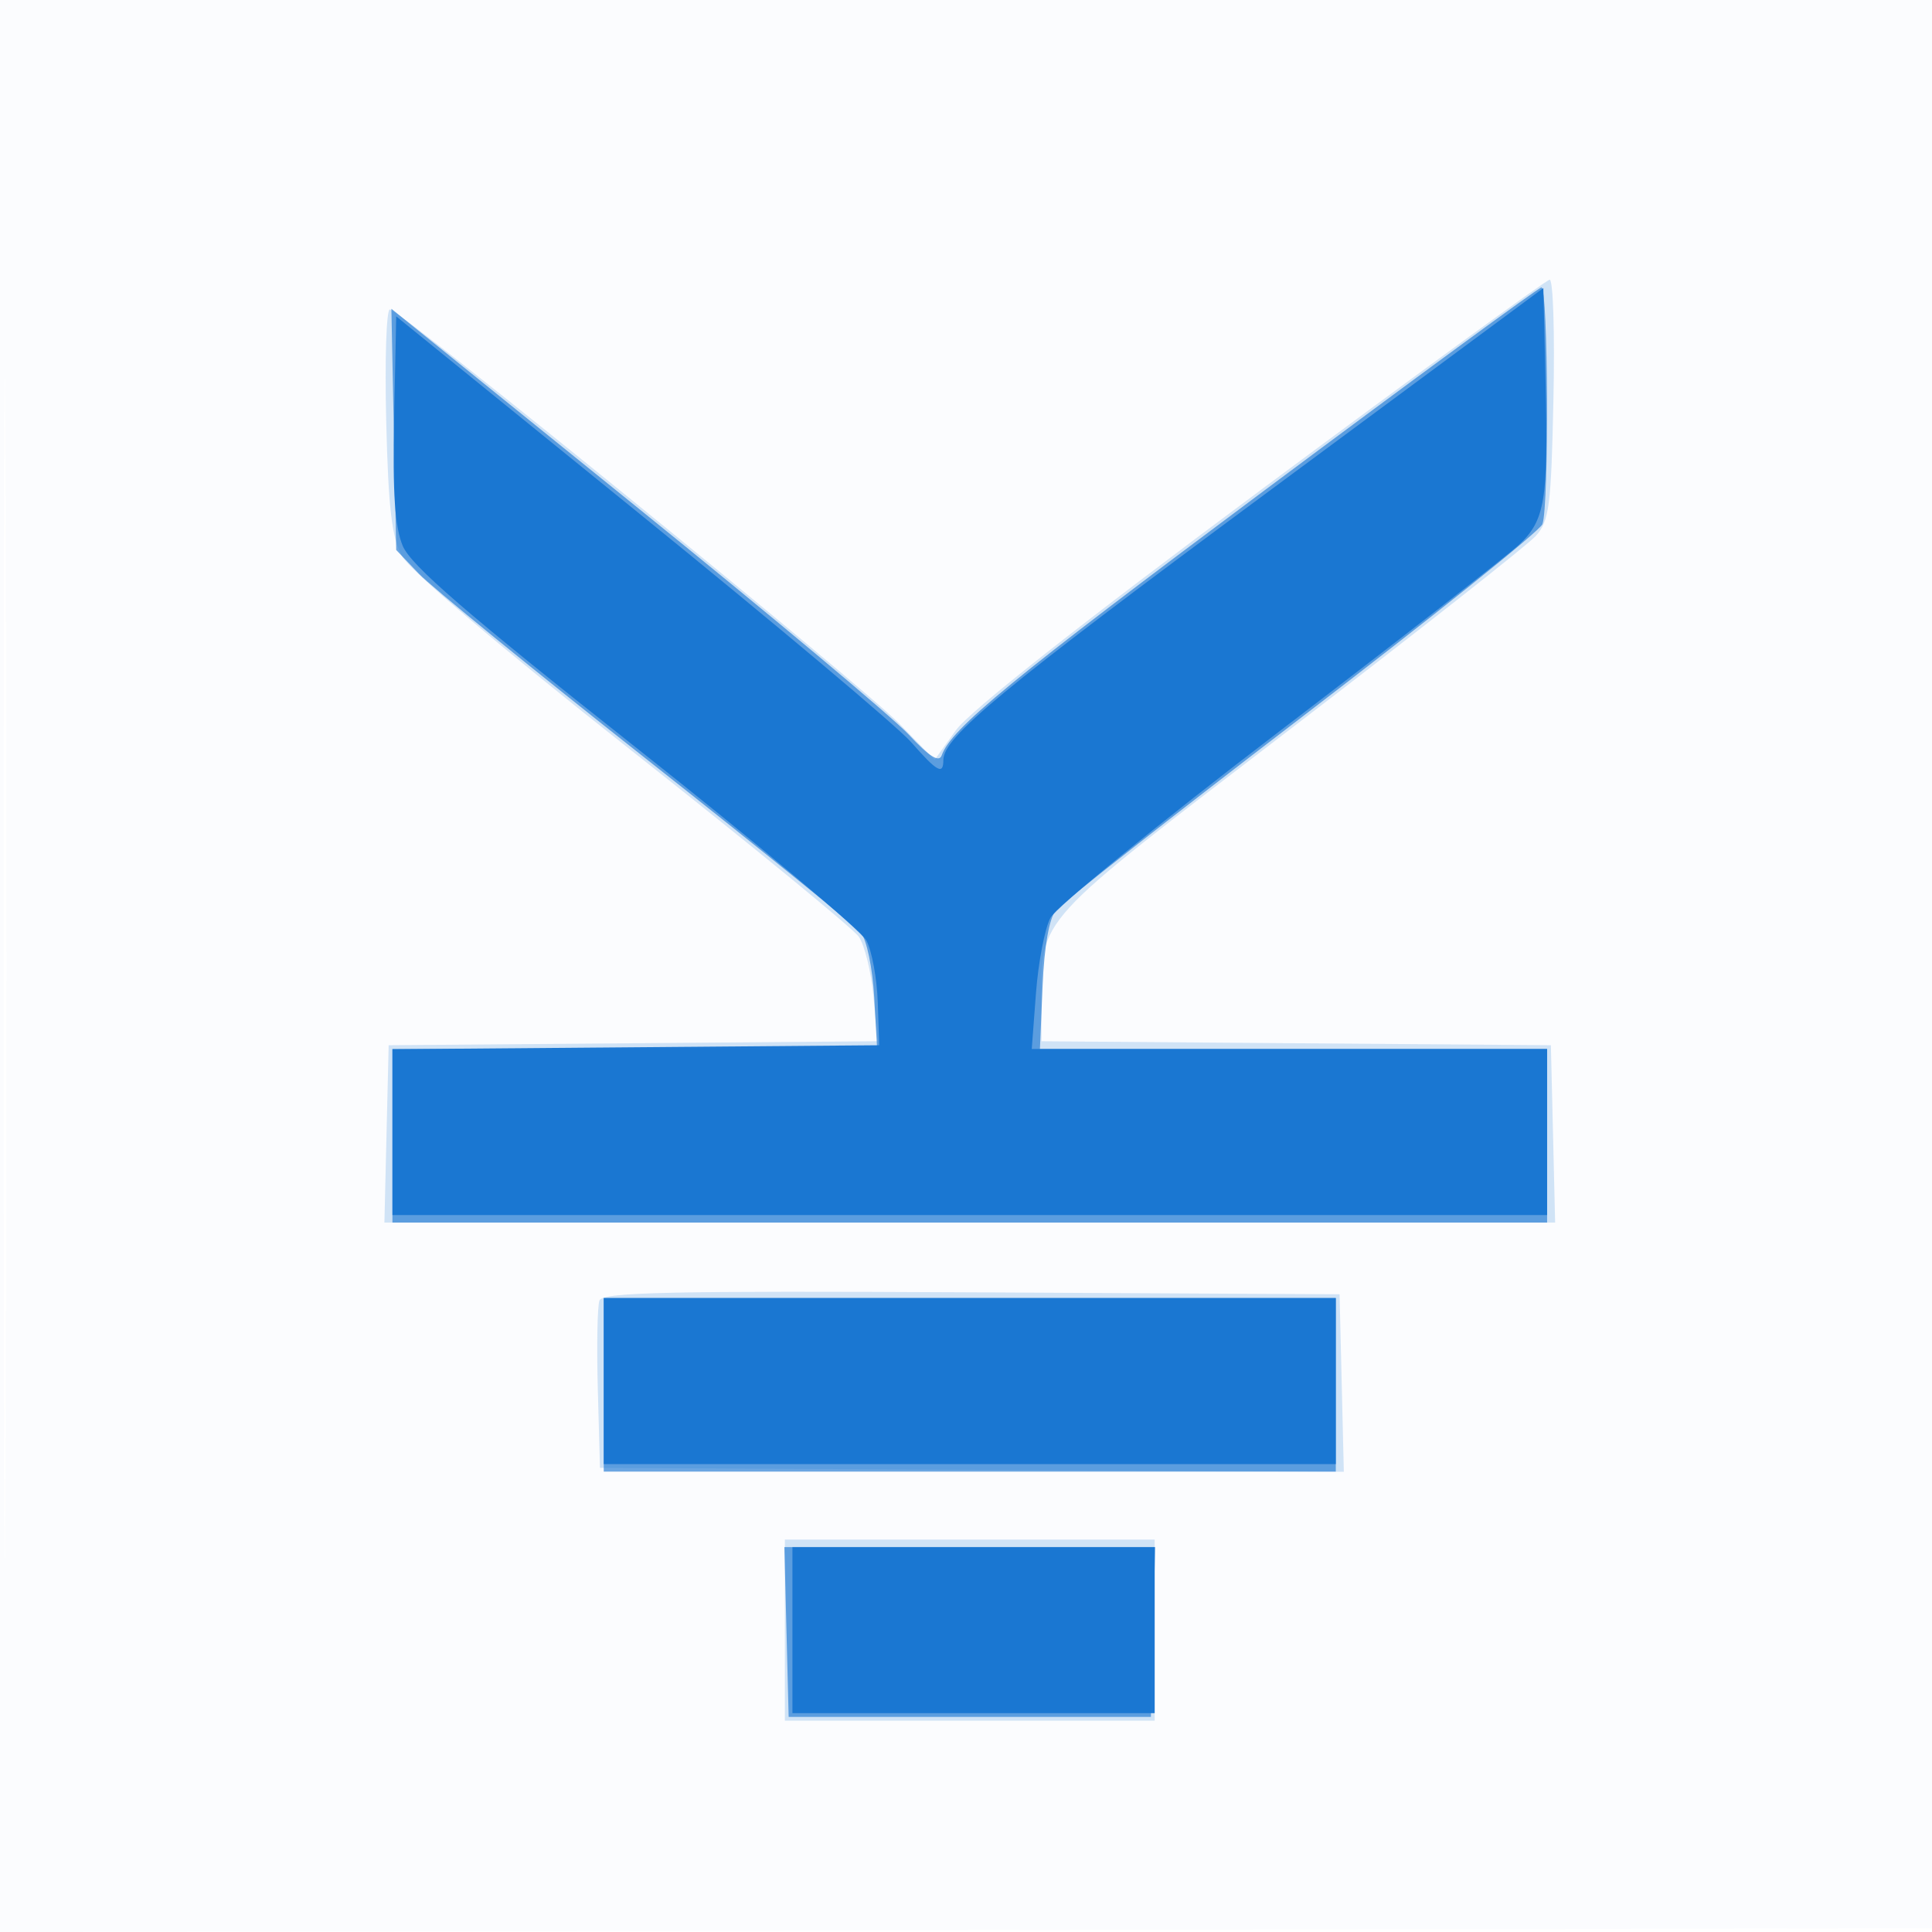
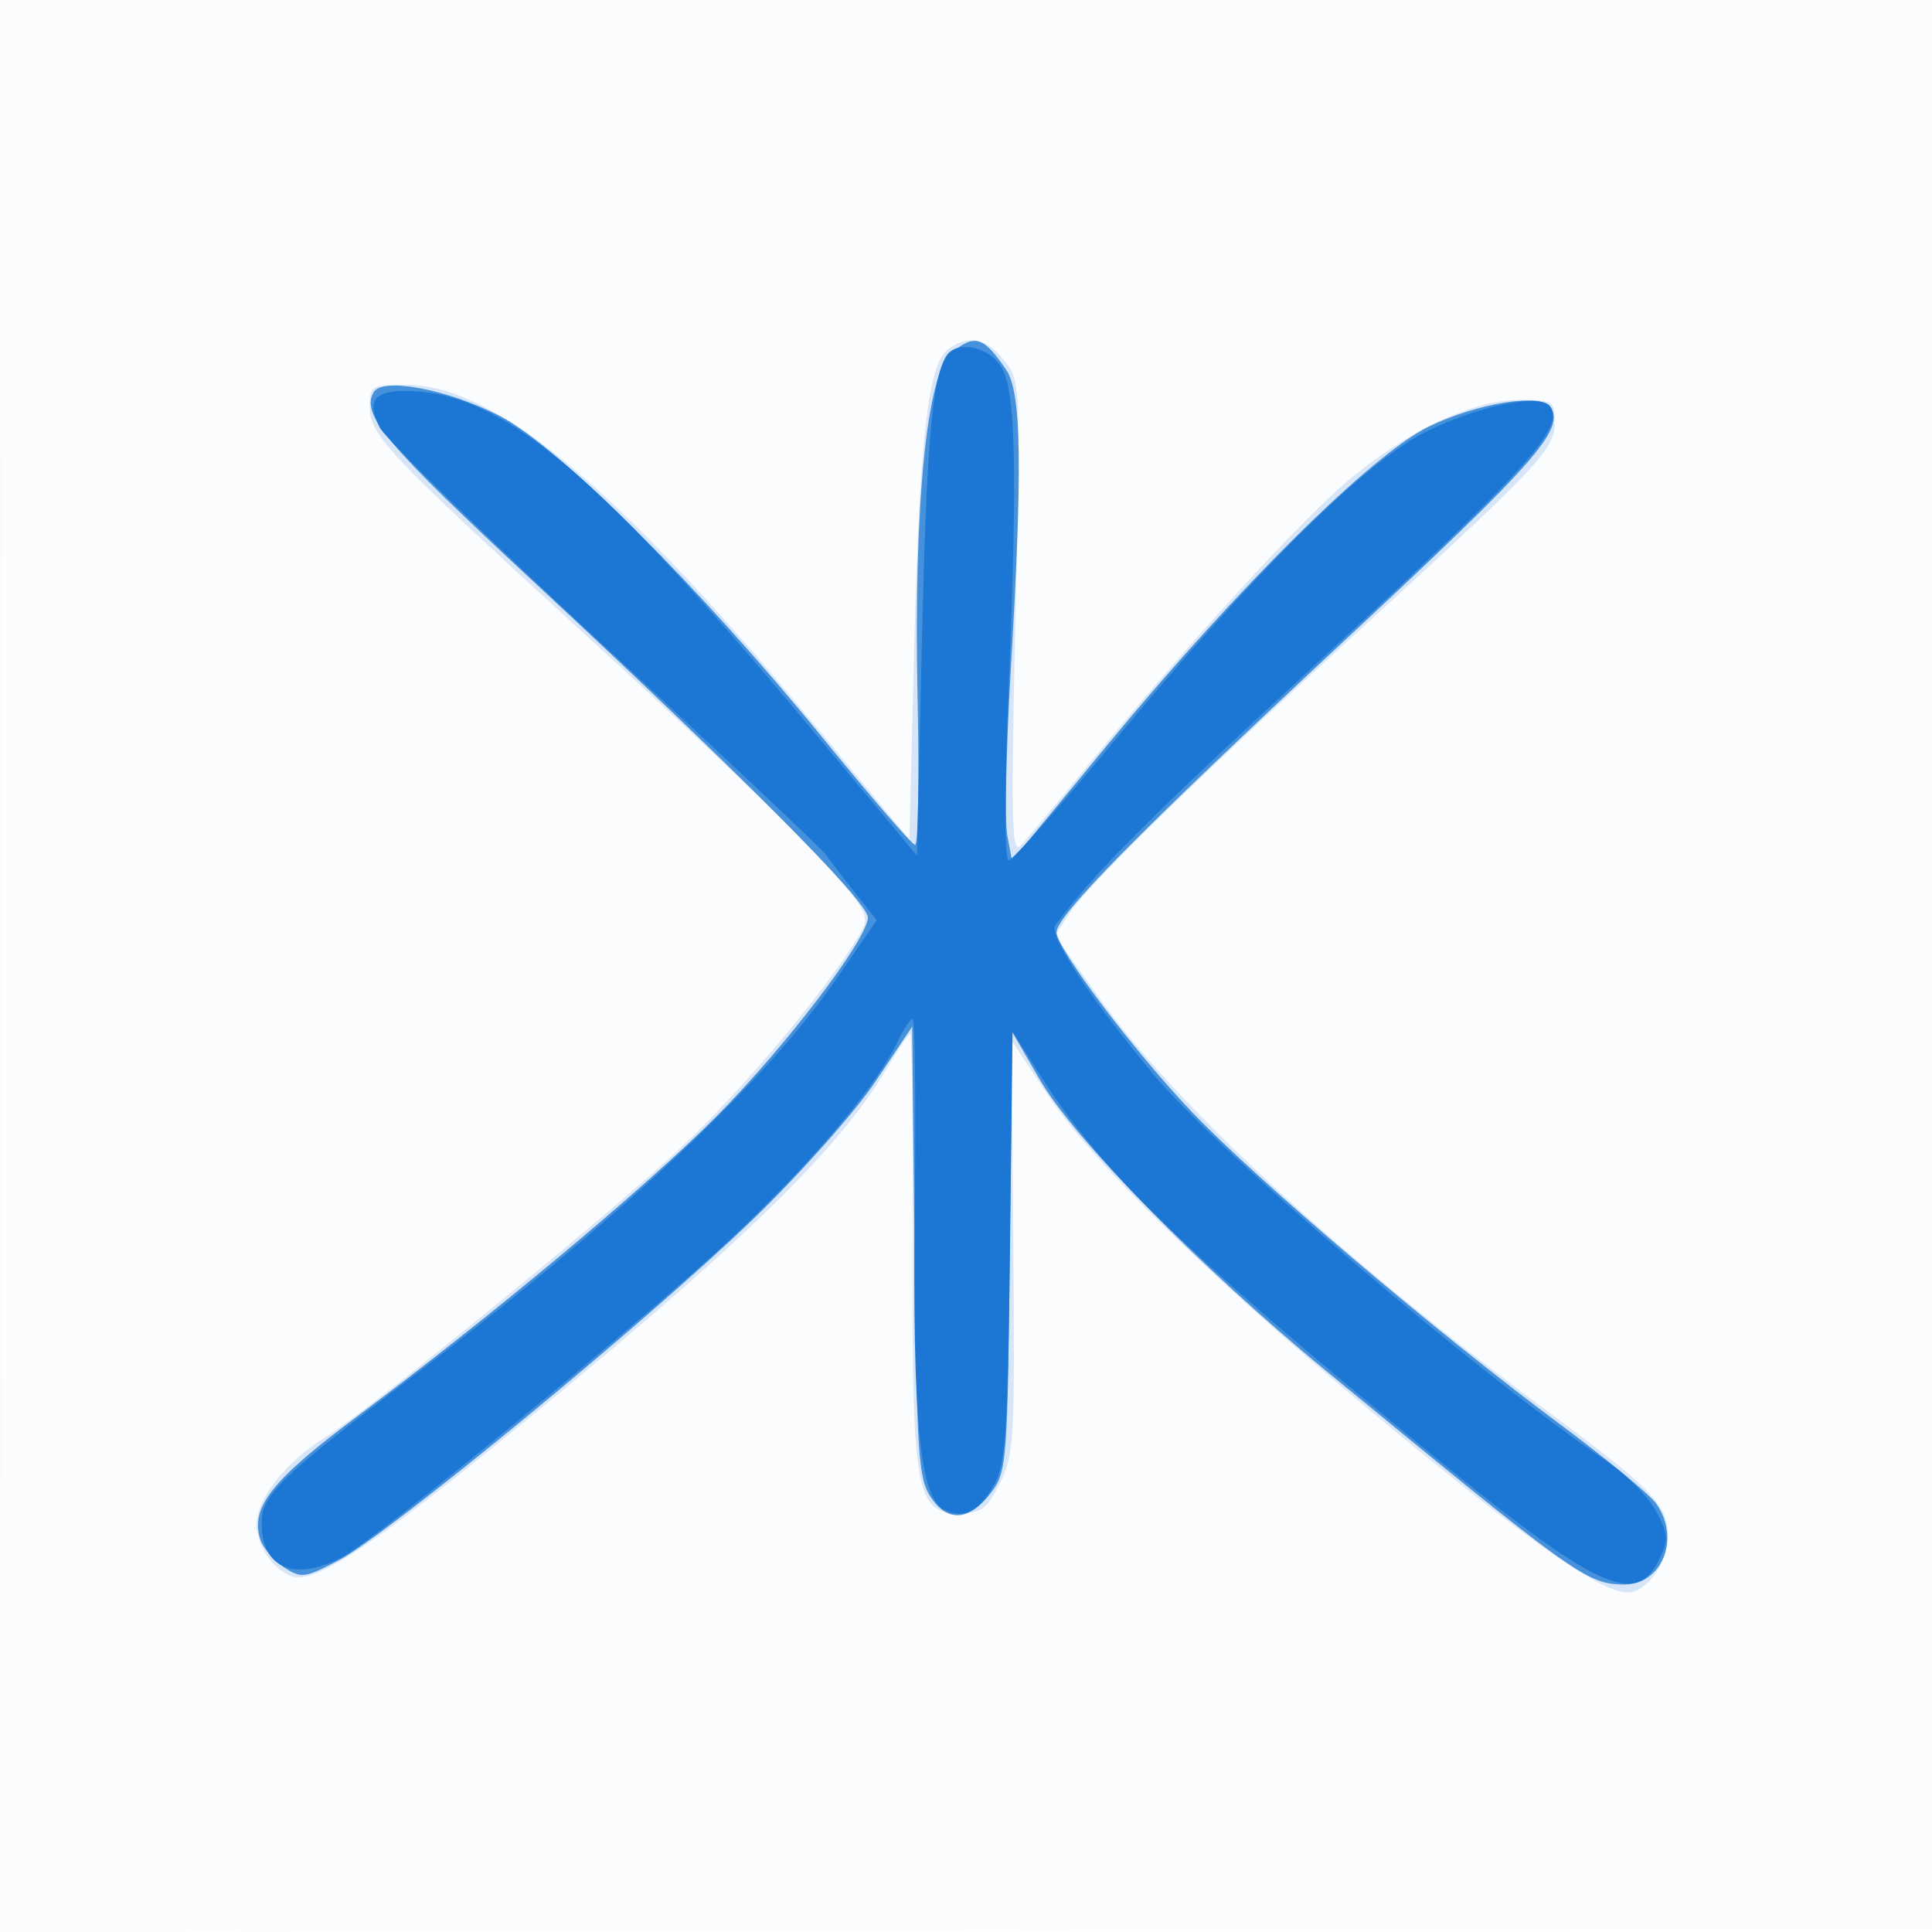
<svg xmlns="http://www.w3.org/2000/svg" width="256" height="256">
  <path fill="#1976D2" fill-opacity=".016" fill-rule="evenodd" d="M0 128.004v128.004l128.25-.254 128.25-.254.254-127.75L257.008 0H0v128.004m.485.496c0 70.4.119 99.053.265 63.672.146-35.38.146-92.98 0-128C.604 29.153.485 58.1.485 128.5" />
-   <path fill="#1976D2" fill-opacity=".191" fill-rule="evenodd" d="M167 64.974c-23.756 17.641-38.537 29.288-40.329 31.779l-2.829 3.933-4.671-4.787c-5.135-5.263-66.16-54.88-67.513-54.892-.463-.004-.68 6.631-.483 14.743.279 11.501.733 15.443 2.064 17.897 1.038 1.916 12.941 12.009 30.423 25.799 15.795 12.458 29.353 23.557 30.128 24.665.776 1.108 1.653 4.68 1.948 7.937l.537 5.924-32.387.264-32.388.264-.282 11.75-.281 11.75h155.126l-.281-11.75-.282-11.75-33.75-.263-33.75-.264.006-5.236c.012-11.255-1.067-10.071 32.747-35.961 16.911-12.947 31.647-24.54 32.747-25.761 1.788-1.986 2.036-3.905 2.338-18.118.186-8.743-.039-15.868-.5-15.834-.461.035-17.713 12.595-38.338 27.911M79.435 172.308c-.28.73-.38 6.022-.222 11.76L79.5 194.5l49.282.259 49.282.26-.282-11.76-.282-11.759-48.778-.26c-39.793-.211-48.871-.015-49.287 1.068M104 216v12h49v-24h-49v12" />
-   <path fill="#1976D2" fill-opacity=".64" fill-rule="evenodd" d="M167.521 65.002c-33.591 25.049-41.502 31.543-42.738 35.082-.349.997-1.647.179-4.389-2.766-2.142-2.301-18.438-15.932-36.213-30.292l-32.32-26.109.32 15.979.319 15.978 3 3.143c1.65 1.728 15.189 12.759 30.087 24.514 14.898 11.754 27.711 22.124 28.474 23.043.776.934 1.559 4.703 1.776 8.549l.389 6.877H52v23h153v-23h-67.205l.352-8.347c.224-5.299.874-8.975 1.78-10.066.785-.945 15.467-12.471 32.628-25.613 17.16-13.142 31.481-24.625 31.823-25.516.89-2.321.772-31.475-.128-31.372-.412.048-16.94 12.16-36.729 26.916M80 183.5V195h97v-23H80v11.5m24.217 32.75.283 11.25h48l.283-11.25.283-11.25h-49.132l.283 11.25" />
-   <path fill="#1976D2" fill-opacity=".973" fill-rule="evenodd" d="M167.5 65.562c-34.955 25.877-42.5 32.117-42.5 35.15 0 2.019-.821 1.562-4.281-2.385-1.77-2.02-17.844-15.538-35.719-30.04L52.5 41.919l-.278 13.506c-.205 9.938.097 14.404 1.143 16.907 1.082 2.589 8.435 8.948 30.778 26.618 16.147 12.768 29.946 24.327 30.666 25.685.72 1.358 1.395 5.033 1.5 8.167l.191 5.698-32.25.264-32.25.264V161h153v-22h-68.289l.56-7.399c.308-4.07 1.168-8.56 1.911-9.978.743-1.418 14.393-12.538 30.334-24.71 15.941-12.172 30.216-23.286 31.722-24.697 3.488-3.27 3.924-5.89 3.56-21.381l-.298-12.664-37 27.391M80 183v11h97v-22H80v11m25 33v11h48v-22h-48v11" />
+   <path fill="#1976D2" fill-opacity=".167" fill-rule="evenodd" d="M125.62 46.288c-2.662 1.947-3.798 12.07-4.498 40.077l-.622 24.865-13.148-15.865C81.75 64.474 65.498 51 53.84 51c-4.719 0-4.84.076-4.84 3.021 0 3.62 2.523 6.272 29 30.479 21.209 19.392 32.883 30.83 35.392 34.68 1.663 2.552 1.662 2.814-.023 5.5-4.738 7.551-15.131 19.856-23.059 27.3-9.437 8.862-40.744 34.375-47.119 38.399-5.429 3.427-9.191 8.216-9.191 11.698 0 3.14 3.027 6.923 5.54 6.923 3.352 0 10.455-4.765 26.348-17.678 31.575-25.652 45.204-38.798 51.679-49.845 1.442-2.463 2.81-4.477 3.037-4.477.228 0 .373 12.488.322 27.75-.11 32.707.408 35.75 6.078 35.75 3.079 0 3.735-.478 5.496-4 1.872-3.745 1.985-5.741 1.77-31.303l-.229-27.304 4.922 7.36c6.438 9.625 23.889 26.417 47.545 45.747 17.529 14.325 25.805 20 29.161 20 2.543 0 5.331-3.907 5.331-7.472 0-4.092-2.03-6.213-15.5-16.188-27.568-20.416-49.622-40.726-59.858-55.124l-5.857-8.239 1.782-2.738c2.571-3.953 15.254-16.406 36.433-35.774 26.098-23.867 28-25.868 28-29.462 0-2.916-.138-3.003-4.75-3.002-6.193.001-14.901 4.135-22.75 10.8-6.466 5.491-21.481 21.919-33.999 37.199-4.281 5.225-8.428 10.175-9.216 11-1.244 1.303-1.342-2.641-.74-30 .691-31.417.687-31.507-1.499-34.25-2.393-3.003-4.698-3.457-7.426-1.462" />
+   <path fill="#1976D2" fill-opacity=".761" fill-rule="evenodd" d="M126.06 46.751c-3.262 2.641-5.013 20.43-4.479 45.499.231 10.862.082 19.726-.33 19.697-.413-.029-5.926-6.412-12.251-14.184-16.207-19.914-34.846-38.504-42.722-42.608-6.753-3.519-15.511-5.205-16.737-3.221-1.813 2.933 1.557 6.936 21.209 25.185C98.271 102.676 115 119.482 115 121.572c0 2.804-10.91 17.134-20.044 26.328-9.282 9.342-29.956 26.611-47.565 39.73-11.357 8.461-14.243 12.111-12.906 16.323.367 1.155 1.768 2.822 3.114 3.704 2.3 1.507 2.734 1.454 7.22-.873 6.498-3.372 41.026-31.784 54.949-45.217 6.241-6.021 13.526-14.213 16.215-18.234l4.884-7.301.316 29.78c.285 26.748.502 30.063 2.13 32.546 2.261 3.447 5.198 3.201 8.087-.679 2.002-2.69 2.114-4.175 2.407-31.881l.307-29.059 3.693 6.369c4.552 7.852 21.266 24.854 37.79 38.444 33.004 27.142 34.653 28.328 39.498 28.406 5.117.083 7.625-6.058 4.371-10.703-.843-1.204-6.633-5.982-12.865-10.616-16.601-12.346-39.989-32.197-48.724-41.357-7.698-8.073-17.877-21.606-17.877-23.768 0-2.2 11.104-13.447 38.059-38.551 25.592-23.833 29.272-28 27.405-31.021-1.176-1.903-9.728-.535-16.139 2.581-7.544 3.666-25.456 21.414-42.636 42.245l-12.592 15.268-.629-3.355c-.346-1.845-.143-11.607.451-21.694 1.596-27.071 1.444-37.012-.611-40.014-3.015-4.407-4.129-4.748-7.248-2.222" />
+   <path fill="#1976D2" fill-opacity=".96" fill-rule="evenodd" d="M125.393 47.173c-1.896 3.068-2.619 11.52-3.23 37.761l-.663 28.434-14.124-16.934C79.63 63.166 67.167 52.563 54.966 51.843c-5.245-.309-6.58 1.069-4.65 4.801.817 1.58 14.243 14.652 29.835 29.048 15.592 14.395 28.799 26.828 29.349 27.627.55.8 2.277 3.062 3.838 5.027l2.838 3.573-5.338 7.772c-9.526 13.869-28.648 31.781-56.733 53.142-16.999 12.93-19.438 15.31-19.438 18.964 0 6.005 4.276 7.834 10.633 4.549 4.144-2.142 34.997-27.276 49.358-40.208 11.043-9.945 21.141-21.603 24.154-27.888.857-1.787 1.813-3.25 2.123-3.251.311 0 .434 11.362.274 25.25-.319 27.643.682 38.087 3.811 39.762 2.566 1.373 4.766.273 6.766-3.382 1.477-2.7 1.757-7.025 2.046-31.534l.333-28.405 3.741 5.905c7.878 12.436 18.713 22.993 49.617 48.347 24.034 19.717 29.209 22.219 32.354 15.638 1.238-2.592 1.188-3.304-.45-6.346-1.015-1.884-3.889-4.812-6.386-6.507-17.55-11.911-51.563-40.946-60.272-51.451-8.672-10.461-13.881-18.411-12.915-19.713 5.198-7.009 12.297-14.097 36.062-36.004 26.293-24.236 31.307-29.771 29.548-32.616-1.166-1.887-9.215-.306-16.428 3.227-8.087 3.961-22.855 18.604-41.504 41.151C140.4 106.944 134.153 114 133.65 114c-.551 0-.564-8.635-.032-21.75 1.237-30.503.999-40.66-1.026-43.75-1.733-2.645-5.909-3.415-7.199-1.327" />
</svg>
